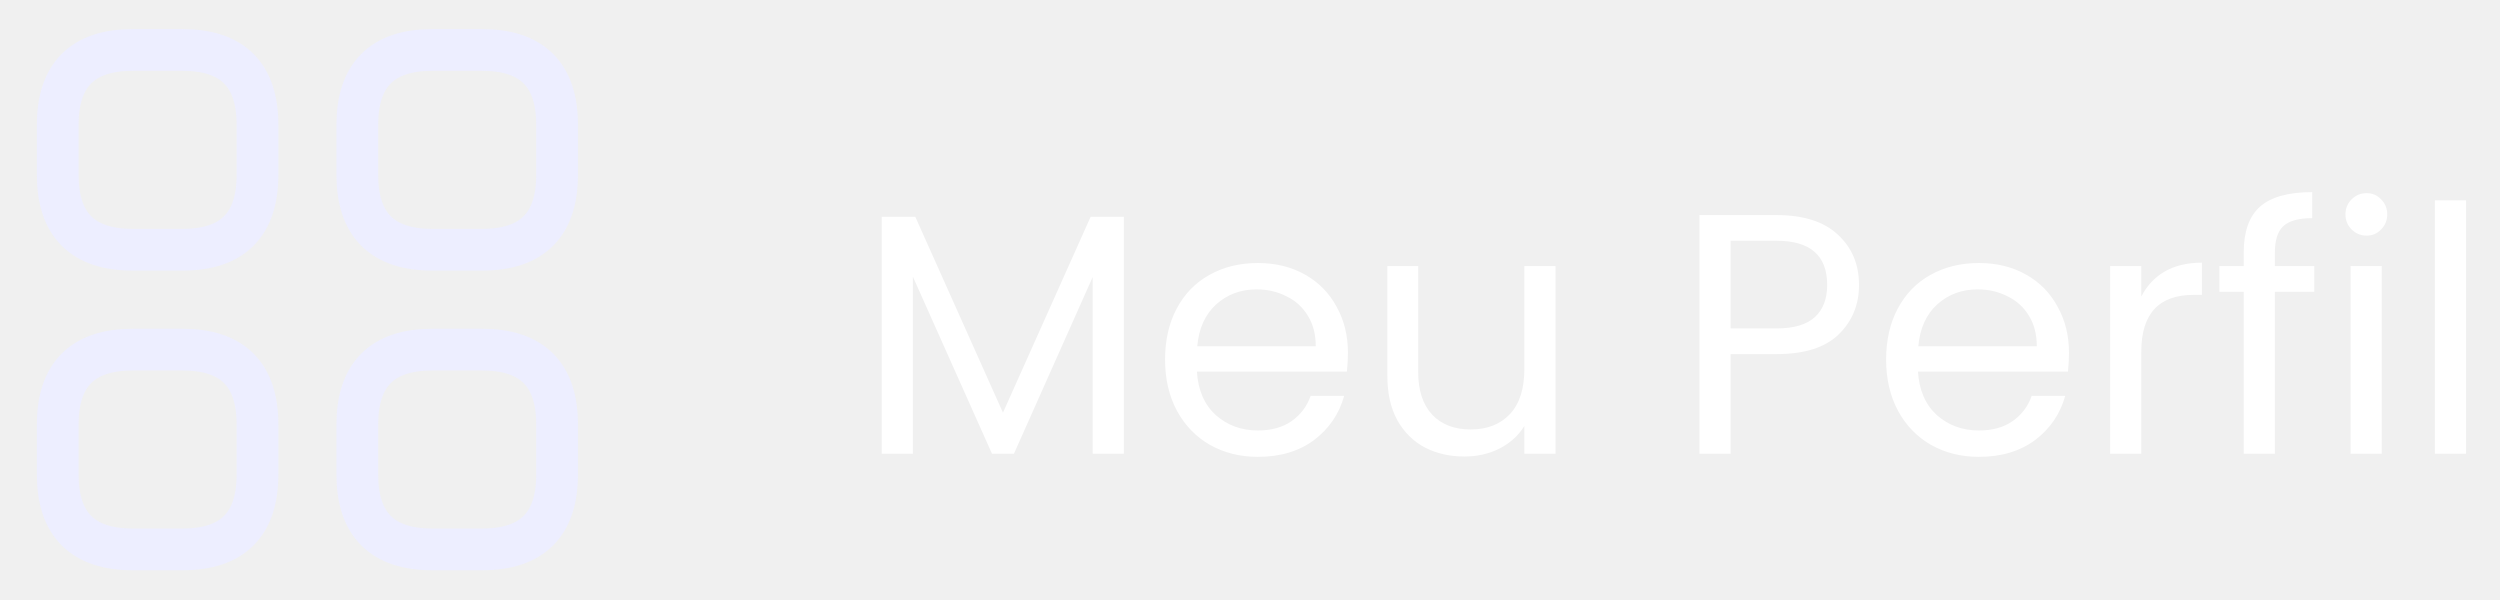
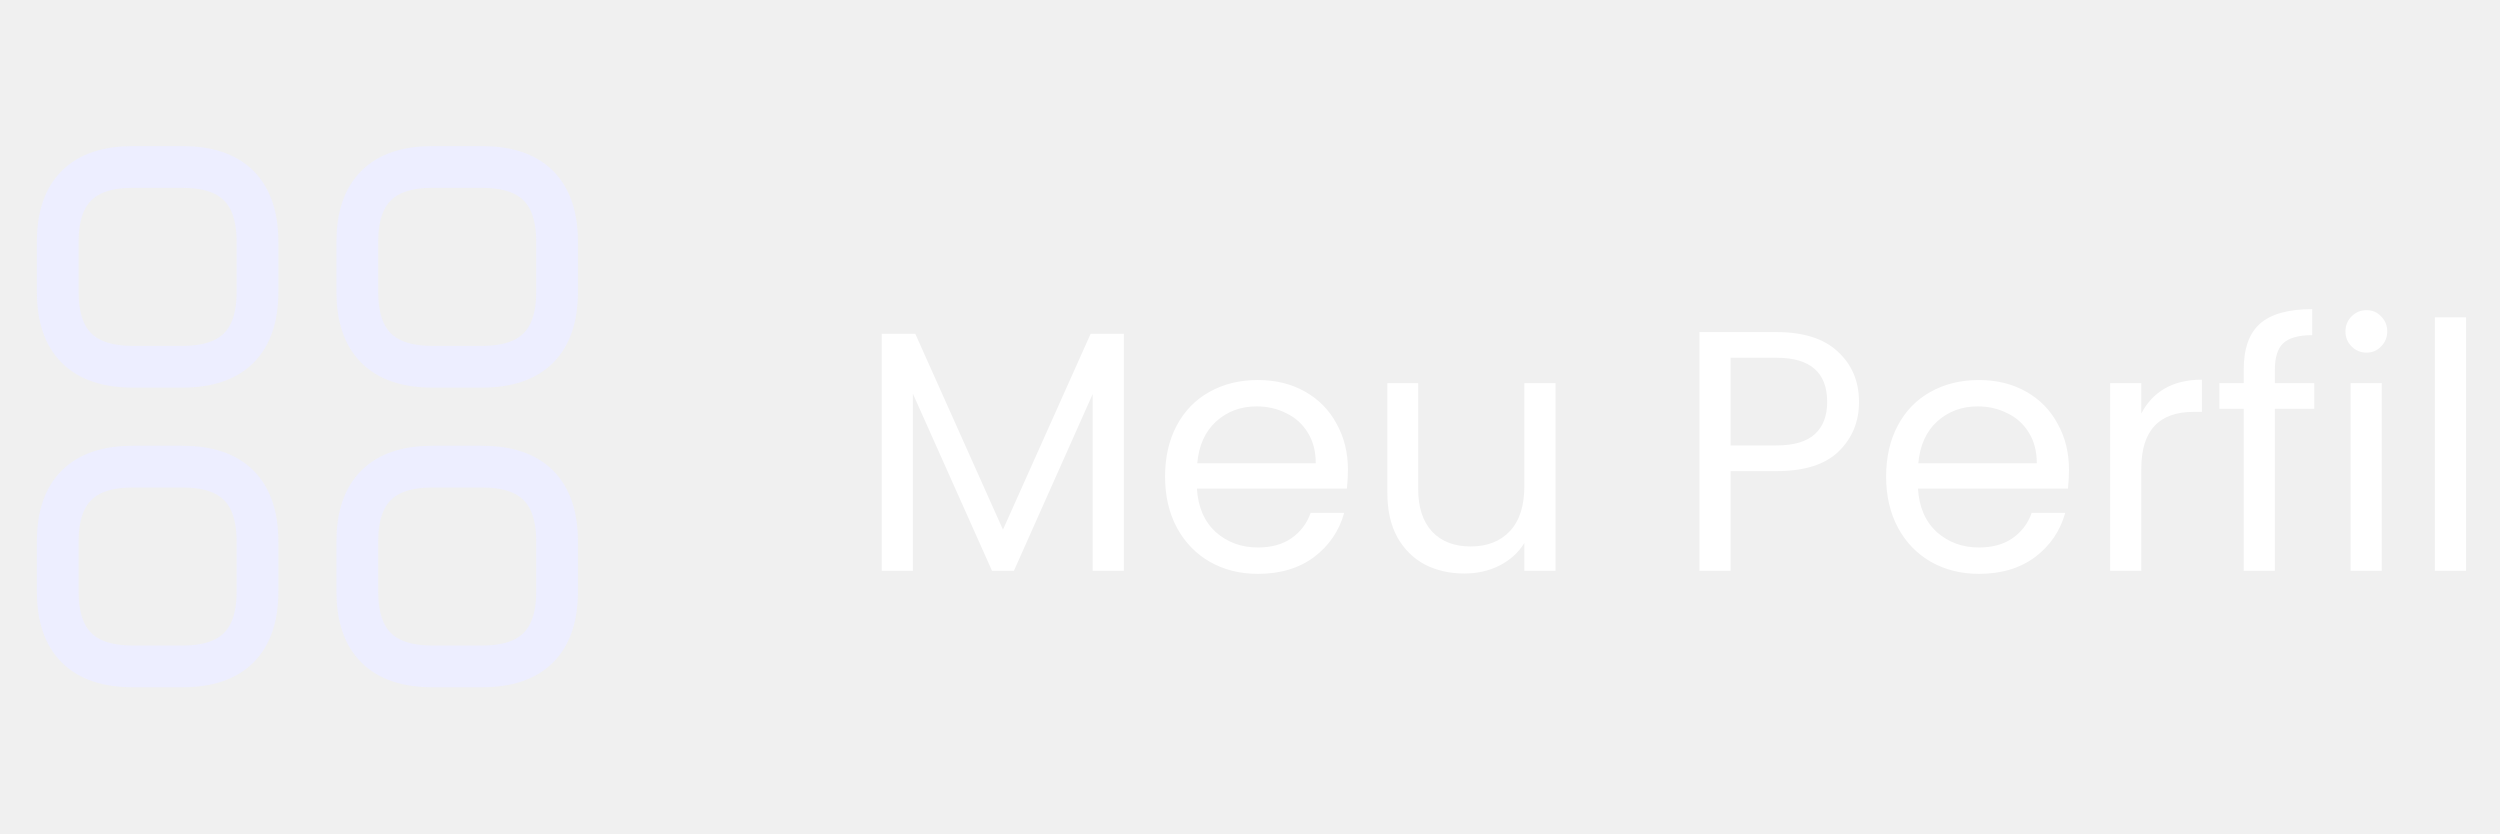
- <svg xmlns="http://www.w3.org/2000/svg" width="292" height="70" viewBox="0 0 292 70" fill="none">
+ <svg xmlns="http://www.w3.org/2000/svg" width="150" height="50" viewBox="0 0 292 70" fill="none">
  <path d="M15.492 29.169H21.326C27.159 29.169 30.076 26.253 30.076 20.419V14.586C30.076 8.753 27.159 5.836 21.326 5.836H15.492C9.659 5.836 6.742 8.753 6.742 14.586V20.419C6.742 26.253 9.659 29.169 15.492 29.169Z" stroke="#EDEEFF" stroke-width="4.875" stroke-miterlimit="10" stroke-linecap="round" stroke-linejoin="round" />
  <path d="M50.484 29.169H56.318C62.151 29.169 65.068 26.253 65.068 20.419V14.586C65.068 8.753 62.151 5.836 56.318 5.836H50.484C44.651 5.836 41.734 8.753 41.734 14.586V20.419C41.734 26.253 44.651 29.169 50.484 29.169Z" stroke="#EDEEFF" stroke-width="4.875" stroke-miterlimit="10" stroke-linecap="round" stroke-linejoin="round" />
  <path d="M50.484 64.169H56.318C62.151 64.169 65.068 61.253 65.068 55.419V49.586C65.068 43.753 62.151 40.836 56.318 40.836H50.484C44.651 40.836 41.734 43.753 41.734 49.586V55.419C41.734 61.253 44.651 64.169 50.484 64.169Z" stroke="#EDEEFF" stroke-width="4.875" stroke-miterlimit="10" stroke-linecap="round" stroke-linejoin="round" />
  <path d="M15.492 64.169H21.326C27.159 64.169 30.076 61.253 30.076 55.419V49.586C30.076 43.753 27.159 40.836 21.326 40.836H15.492C9.659 40.836 6.742 43.753 6.742 49.586V55.419C6.742 61.253 9.659 64.169 15.492 64.169Z" stroke="#EDEEFF" stroke-width="4.875" stroke-miterlimit="10" stroke-linecap="round" stroke-linejoin="round" />
  <path d="M131.266 25.32V53H127.626V32.36L118.426 53H115.866L106.626 32.32V53H102.986V25.32H106.906L117.146 48.2L127.386 25.32H131.266ZM157.439 41.2C157.439 41.893 157.399 42.627 157.319 43.4H139.799C139.933 45.56 140.666 47.253 141.999 48.48C143.359 49.68 144.999 50.28 146.919 50.28C148.493 50.28 149.799 49.92 150.839 49.2C151.906 48.453 152.653 47.467 153.079 46.24H156.999C156.413 48.347 155.239 50.067 153.479 51.4C151.719 52.707 149.533 53.36 146.919 53.36C144.839 53.36 142.973 52.893 141.319 51.96C139.693 51.027 138.413 49.707 137.479 48C136.546 46.267 136.079 44.267 136.079 42C136.079 39.733 136.533 37.747 137.439 36.04C138.346 34.333 139.613 33.027 141.239 32.12C142.893 31.187 144.786 30.72 146.919 30.72C148.999 30.72 150.839 31.173 152.439 32.08C154.039 32.987 155.266 34.24 156.119 35.84C156.999 37.413 157.439 39.2 157.439 41.2ZM153.679 40.44C153.679 39.053 153.373 37.867 152.759 36.88C152.146 35.867 151.306 35.107 150.239 34.6C149.199 34.067 148.039 33.8 146.759 33.8C144.919 33.8 143.346 34.387 142.039 35.56C140.759 36.733 140.026 38.36 139.839 40.44H153.679ZM181.684 31.08V53H178.044V49.76C177.351 50.88 176.377 51.76 175.124 52.4C173.897 53.013 172.537 53.32 171.044 53.32C169.337 53.32 167.804 52.973 166.444 52.28C165.084 51.56 164.004 50.493 163.204 49.08C162.431 47.667 162.044 45.947 162.044 43.92V31.08H165.644V43.44C165.644 45.6 166.191 47.267 167.284 48.44C168.377 49.587 169.871 50.16 171.764 50.16C173.711 50.16 175.244 49.56 176.364 48.36C177.484 47.16 178.044 45.413 178.044 43.12V31.08H181.684ZM217.134 33.28C217.134 35.6 216.334 37.533 214.734 39.08C213.161 40.6 210.747 41.36 207.494 41.36H202.134V53H198.494V25.12H207.494C210.641 25.12 213.027 25.88 214.654 27.4C216.307 28.92 217.134 30.88 217.134 33.28ZM207.494 38.36C209.521 38.36 211.014 37.92 211.974 37.04C212.934 36.16 213.414 34.907 213.414 33.28C213.414 29.84 211.441 28.12 207.494 28.12H202.134V38.36H207.494ZM241.658 41.2C241.658 41.893 241.618 42.627 241.538 43.4H224.018C224.151 45.56 224.885 47.253 226.218 48.48C227.578 49.68 229.218 50.28 231.138 50.28C232.711 50.28 234.018 49.92 235.058 49.2C236.125 48.453 236.871 47.467 237.298 46.24H241.218C240.631 48.347 239.458 50.067 237.698 51.4C235.938 52.707 233.751 53.36 231.138 53.36C229.058 53.36 227.191 52.893 225.538 51.96C223.911 51.027 222.631 49.707 221.698 48C220.765 46.267 220.298 44.267 220.298 42C220.298 39.733 220.751 37.747 221.658 36.04C222.565 34.333 223.831 33.027 225.458 32.12C227.111 31.187 229.005 30.72 231.138 30.72C233.218 30.72 235.058 31.173 236.658 32.08C238.258 32.987 239.485 34.24 240.338 35.84C241.218 37.413 241.658 39.2 241.658 41.2ZM237.898 40.44C237.898 39.053 237.591 37.867 236.978 36.88C236.365 35.867 235.525 35.107 234.458 34.6C233.418 34.067 232.258 33.8 230.978 33.8C229.138 33.8 227.565 34.387 226.258 35.56C224.978 36.733 224.245 38.36 224.058 40.44H237.898ZM250.103 34.64C250.743 33.387 251.649 32.413 252.823 31.72C254.023 31.027 255.476 30.68 257.183 30.68V34.44H256.223C252.143 34.44 250.103 36.653 250.103 41.08V53H246.463V31.08H250.103V34.64ZM270.305 34.08H265.705V53H262.065V34.08H259.225V31.08H262.065V29.52C262.065 27.067 262.691 25.28 263.945 24.16C265.225 23.013 267.265 22.44 270.065 22.44V25.48C268.465 25.48 267.331 25.8 266.665 26.44C266.025 27.053 265.705 28.08 265.705 29.52V31.08H270.305V34.08ZM276.429 27.52C275.735 27.52 275.149 27.28 274.669 26.8C274.189 26.32 273.949 25.733 273.949 25.04C273.949 24.347 274.189 23.76 274.669 23.28C275.149 22.8 275.735 22.56 276.429 22.56C277.095 22.56 277.655 22.8 278.109 23.28C278.589 23.76 278.829 24.347 278.829 25.04C278.829 25.733 278.589 26.32 278.109 26.8C277.655 27.28 277.095 27.52 276.429 27.52ZM278.189 31.08V53H274.549V31.08H278.189ZM288.033 23.4V53H284.393V23.4H288.033Z" fill="white" />
</svg>
